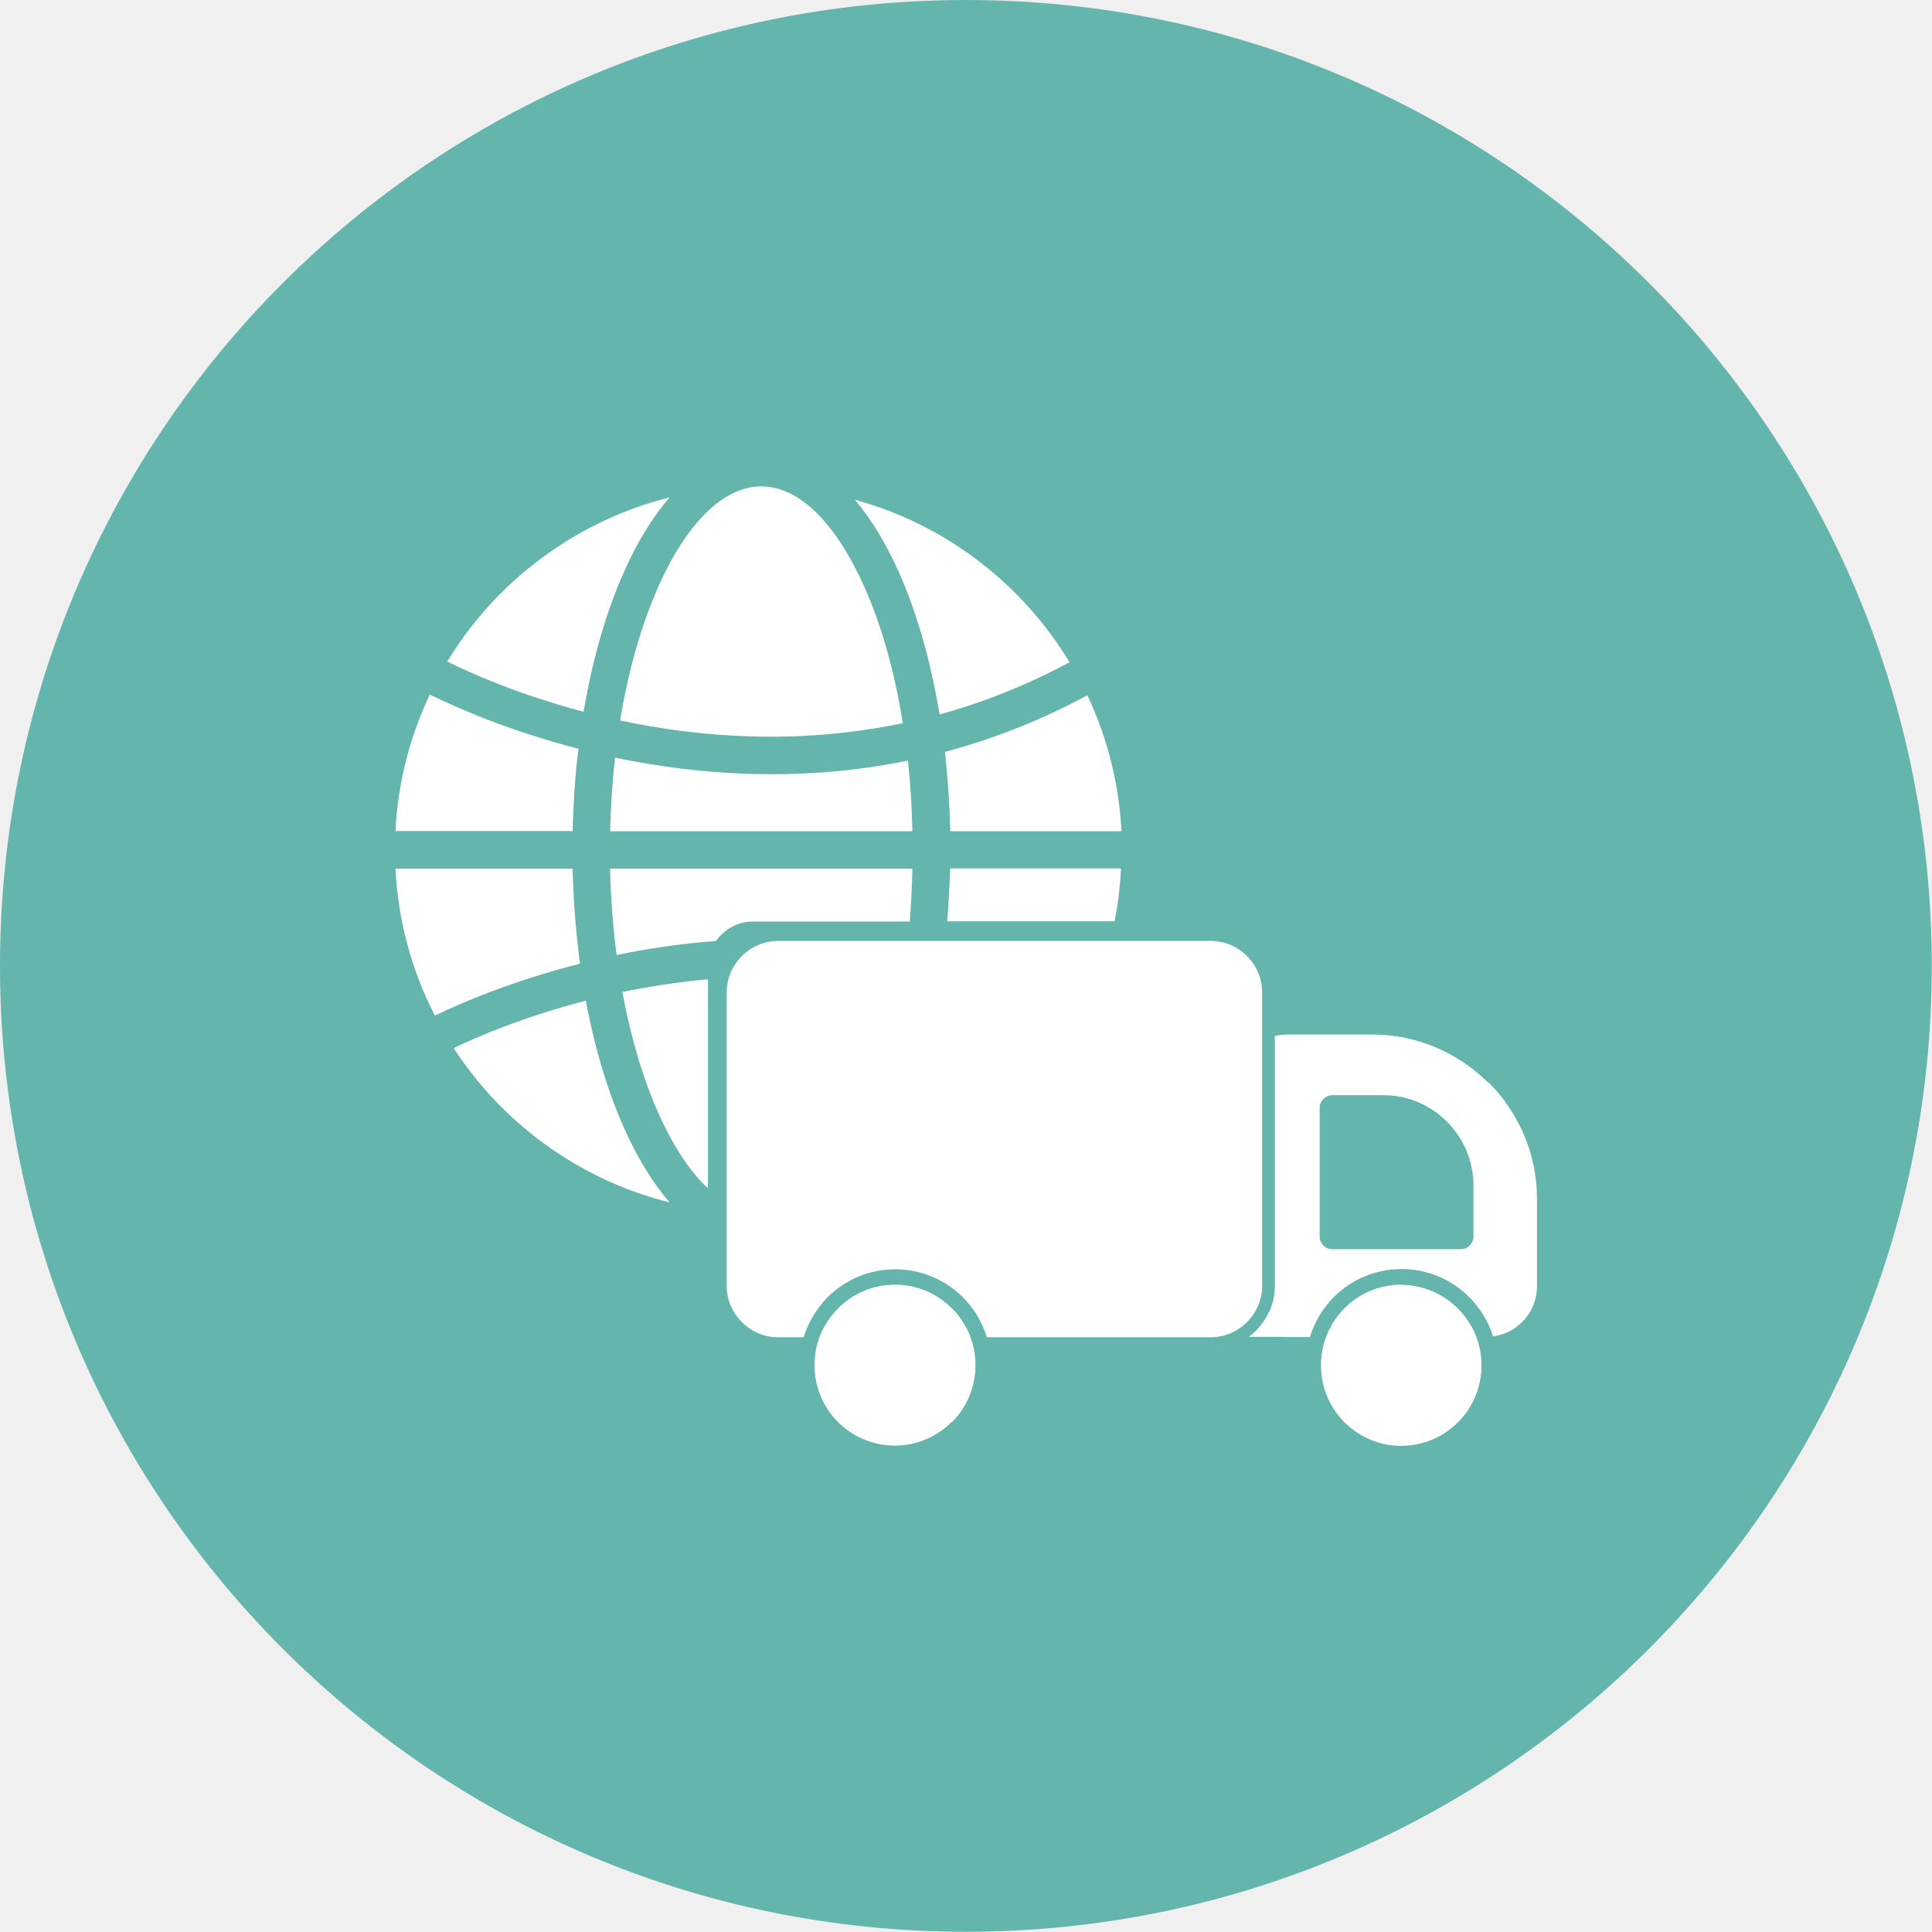
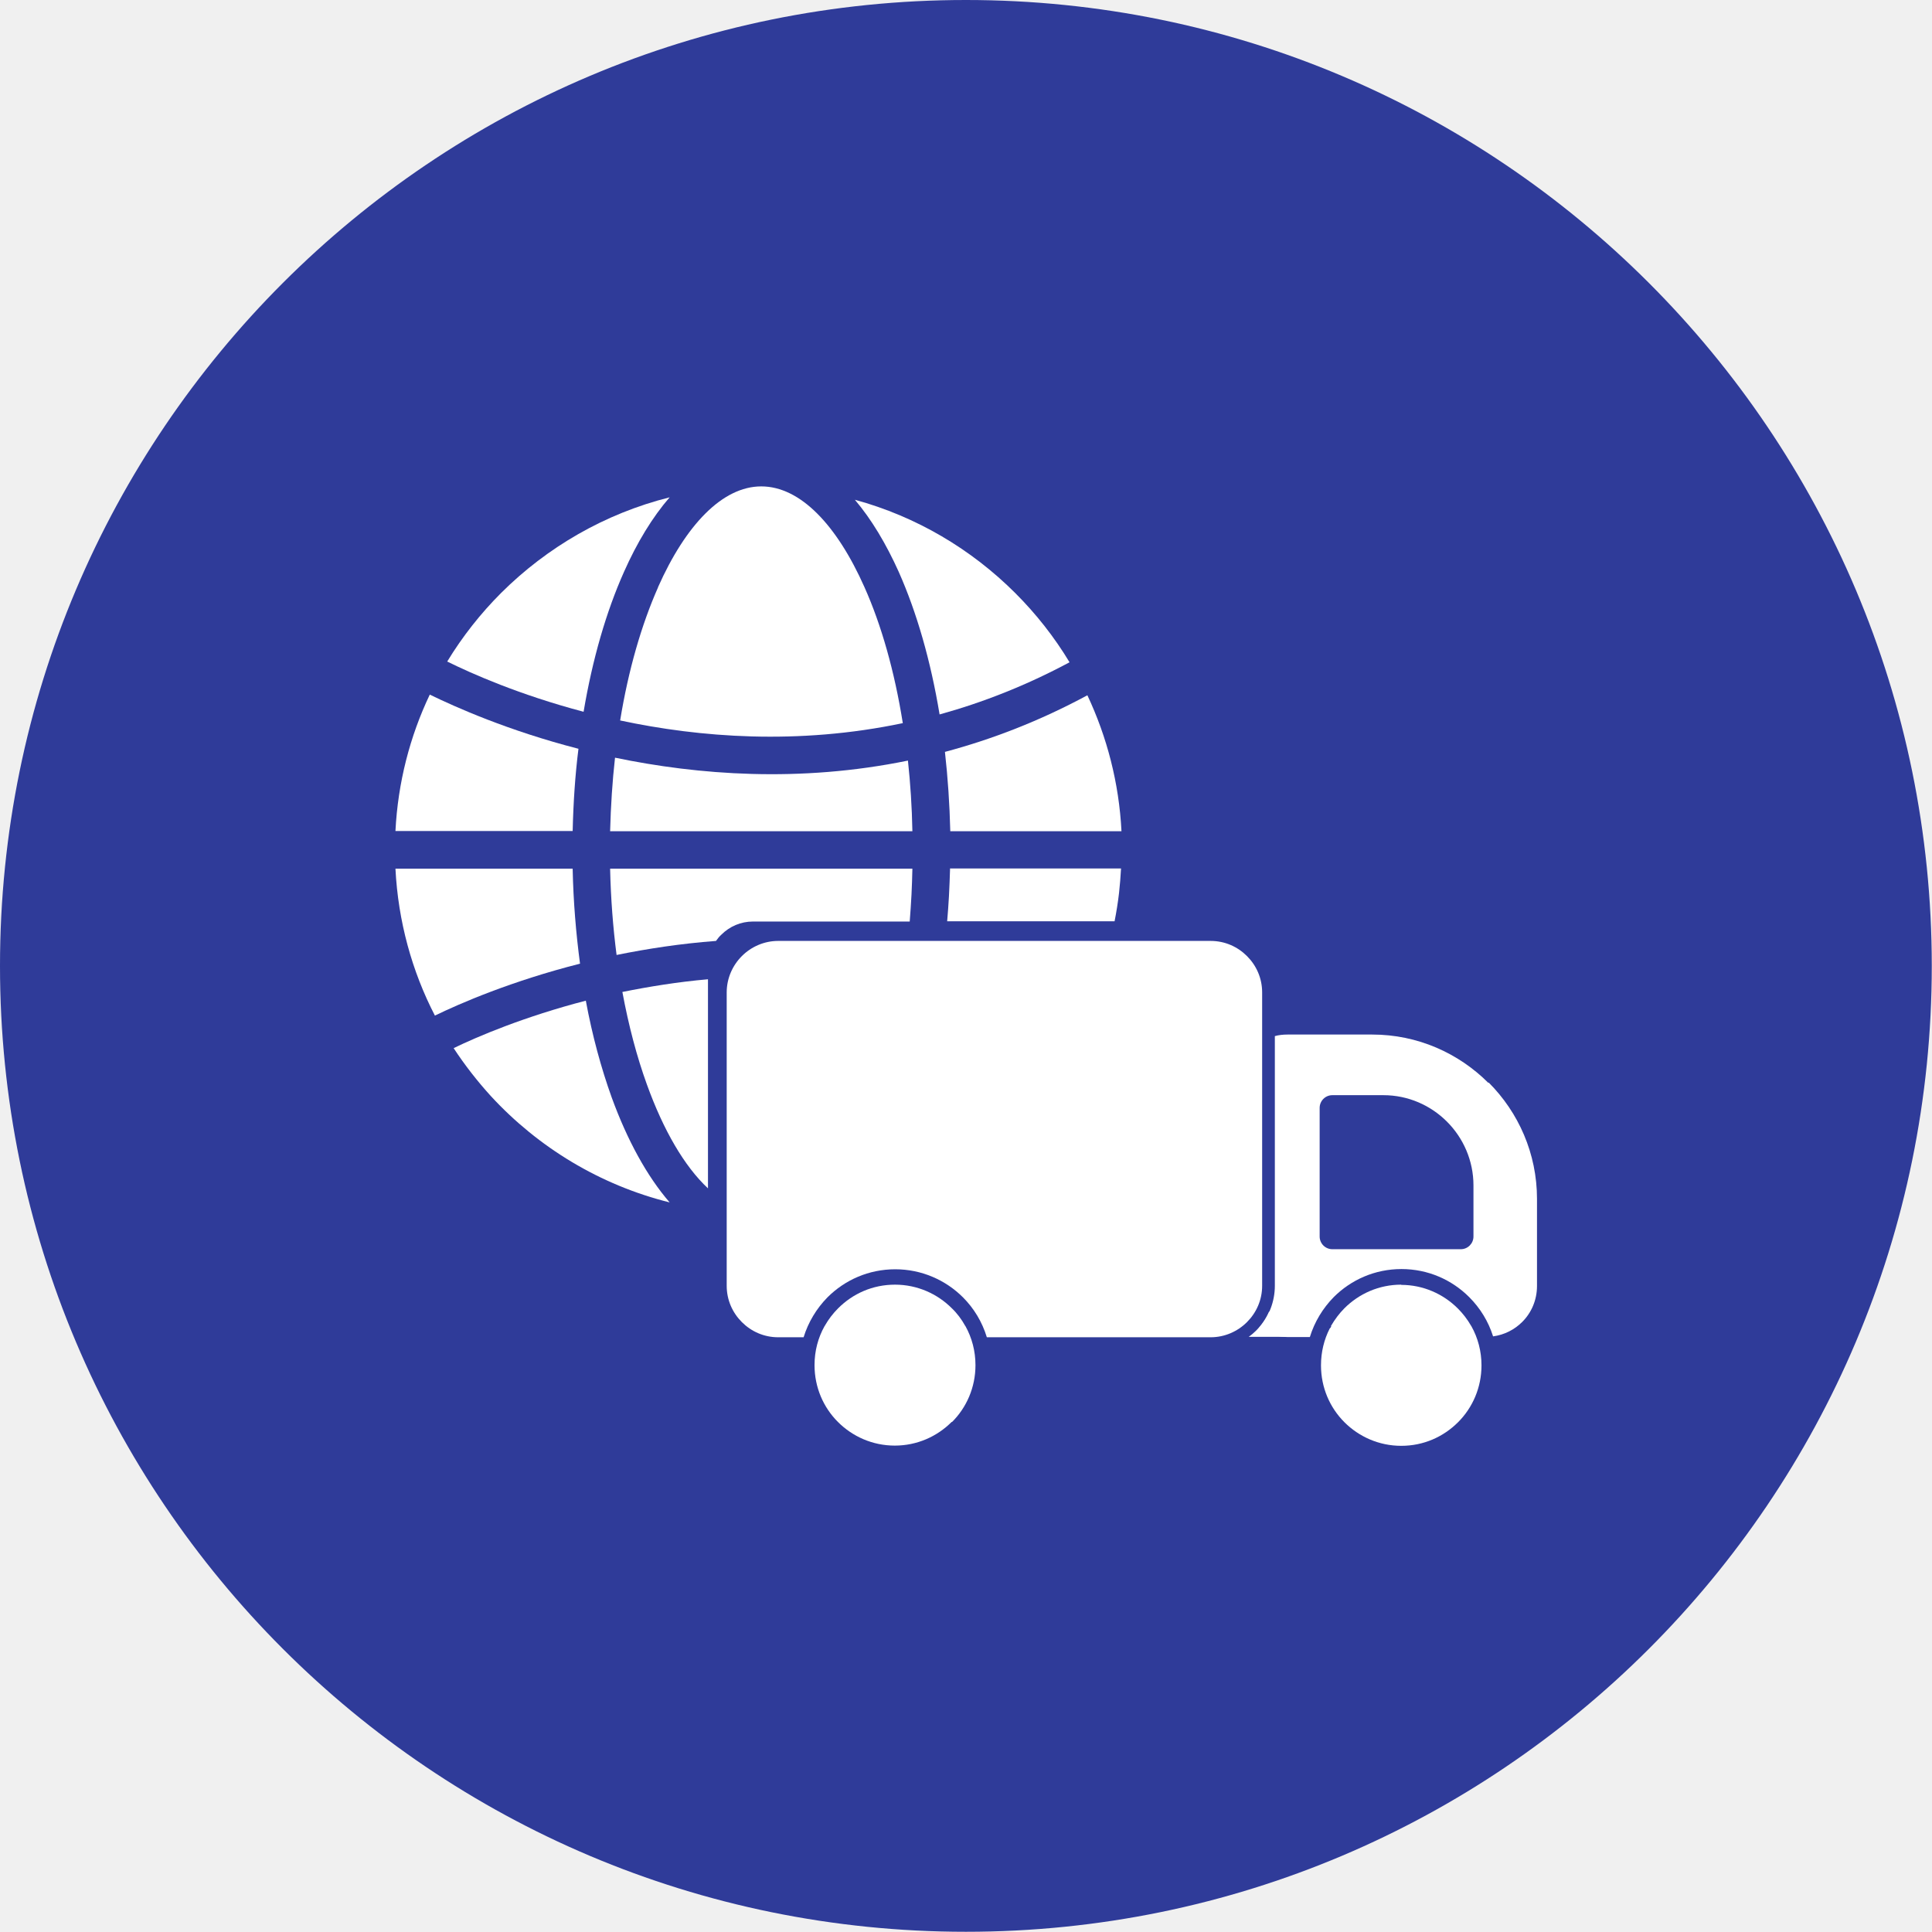
<svg xmlns="http://www.w3.org/2000/svg" xml:space="preserve" width="8.667in" height="8.667in" style="shape-rendering:geometricPrecision; text-rendering:geometricPrecision; image-rendering:optimizeQuality; fill-rule:evenodd; clip-rule:evenodd" viewBox="0 0 8.667 8.667">
  <defs>
    <style type="text/css">
   
-     .fil0 {fill:#64B6AC}
+     .fil0 {fill:#2F3B99}
    .fil1 {fill:white}
   
  </style>
  </defs>
  <g id="Layer_x0020_1">
    <circle class="fil0" cx="4.333" cy="4.333" r="4.333" />
    <g id="_275490984">
      <g>
        <path id="_275477688" class="fil1" d="M2.007 2.968c0.107,0.053 0.323,0.149 0.611,0.225 0.04,-0.237 0.102,-0.45 0.181,-0.627 0.059,-0.133 0.128,-0.246 0.205,-0.335 -0.291,0.073 -0.55,0.224 -0.756,0.429 -0.092,0.092 -0.174,0.196 -0.242,0.308z" />
        <path id="_275503392" class="fil1" d="M2.952 2.635c-0.074,0.167 -0.133,0.37 -0.17,0.597 0.356,0.076 0.797,0.111 1.268,0.012 -0.037,-0.232 -0.096,-0.44 -0.172,-0.61 -0.124,-0.279 -0.288,-0.452 -0.463,-0.452 -0.174,0 -0.339,0.173 -0.463,0.452z" />
        <path id="_275497536" class="fil1" d="M4.032 2.566c0.08,0.18 0.143,0.397 0.183,0.639 0.192,-0.053 0.387,-0.129 0.583,-0.234 -0.068,-0.113 -0.15,-0.217 -0.243,-0.31 -0.197,-0.197 -0.444,-0.344 -0.72,-0.419 0.074,0.087 0.14,0.197 0.198,0.326z" />
        <path id="_275496624" class="fil1" d="M4.878 3.119c-0.215,0.116 -0.429,0.198 -0.639,0.254 0.013,0.115 0.021,0.234 0.024,0.356l0.768 0c-0.011,-0.217 -0.065,-0.423 -0.153,-0.61z" />
        <path id="_275496552" class="fil1" d="M4.073 3.412c-0.487,0.1 -0.943,0.064 -1.314,-0.013 -0.012,0.106 -0.019,0.217 -0.022,0.33l1.356 0c-0.002,-0.109 -0.009,-0.215 -0.02,-0.317z" />
        <path id="_275496048" class="fil1" d="M2.569 3.728c0.003,-0.127 0.011,-0.25 0.026,-0.369 -0.315,-0.081 -0.552,-0.187 -0.667,-0.243 -0.089,0.187 -0.143,0.394 -0.154,0.612l0.795 0z" />
        <path id="_275496336" class="fil1" d="M2.569 3.897l-0.795 0c0.012,0.236 0.074,0.46 0.177,0.659 0.113,-0.055 0.344,-0.155 0.651,-0.233 -0.018,-0.136 -0.03,-0.278 -0.033,-0.425z" />
        <path id="_275496192" class="fil1" d="M2.737 3.897c0.003,0.134 0.013,0.264 0.029,0.387 0.138,-0.028 0.287,-0.051 0.446,-0.063 0.007,-0.01 0.015,-0.02 0.024,-0.028 0.037,-0.037 0.087,-0.059 0.142,-0.059l0.703 0c0.003,-0.04 0.006,-0.08 0.008,-0.121 0.002,-0.037 0.003,-0.076 0.004,-0.116l-1.356 0z" />
        <path id="_275495952" class="fil1" d="M4.262 3.897c-0.001,0.041 -0.003,0.082 -0.005,0.124 -0.002,0.038 -0.005,0.076 -0.008,0.112l0.751 0c0.008,-0.041 0.015,-0.083 0.02,-0.127 0.004,-0.036 0.007,-0.073 0.009,-0.11l-0.768 0z" />
        <path id="_275496144" class="fil1" d="M3.176 5.332l0 -0.939c-0.136,0.012 -0.265,0.033 -0.384,0.057 0.028,0.151 0.065,0.291 0.11,0.415 0.074,0.205 0.168,0.367 0.274,0.466z" />
        <path id="_275495712" class="fil1" d="M2.744 4.923c-0.047,-0.131 -0.087,-0.277 -0.116,-0.434 -0.277,0.072 -0.486,0.161 -0.593,0.213 0.05,0.076 0.106,0.148 0.167,0.215 0.212,0.23 0.489,0.399 0.802,0.477 -0.102,-0.118 -0.19,-0.279 -0.26,-0.471z" />
      </g>
      <g>
        <path id="_275495136" class="fil1" d="M6.456 5.857c-0.003,-0.002 -0.006,-0.004 -0.009,-0.005 0.003,0.002 0.006,0.004 0.009,0.005z" />
        <path id="_275495880" class="fil1" d="M6.424 5.839c-0.002,-0.001 -0.004,-0.002 -0.006,-0.003 0.002,0.001 0.004,0.002 0.006,0.003z" />
        <path id="_275495616" class="fil1" d="M6.441 5.848c-0.003,-0.002 -0.006,-0.003 -0.009,-0.005 0.003,0.002 0.006,0.003 0.009,0.005z" />
        <path id="_275495328" class="fil1" d="M6.305 5.808c-0.006,-0 -0.013,-0.001 -0.019,-0.001 0.007,0 0.013,0 0.019,0.001z" />
        <path id="_275495544" class="fil1" d="M6.487 5.879c-0,-0 -0,-0 -0,-0 0,0 0,0 0,0z" />
        <path id="_275495592" class="fil1" d="M6.061 5.901c0.004,-0.004 0.009,-0.009 0.014,-0.013 -0.004,0.004 -0.008,0.008 -0.012,0.012 -0,0 -0.001,0.001 -0.001,0.001z" />
        <path id="_275495856" class="fil1" d="M6.475 5.87c-4.72441e-005,-2.75591e-005 -9.84252e-005,-5.51181e-005 -0,-8.26772e-005 4.72441e-005,2.75591e-005 9.44882e-005,5.51181e-005 0,8.26772e-005z" />
        <path id="_275495448" class="fil1" d="M6.398 5.828c-0.001,-0.001 -0.003,-0.001 -0.004,-0.002 0.001,0.001 0.003,0.001 0.004,0.002z" />
        <path id="_275495424" class="fil1" d="M6.344 5.812c-0.004,-0.001 -0.008,-0.002 -0.013,-0.002 0.004,0.001 0.009,0.001 0.013,0.002z" />
        <path id="_275494752" class="fil1" d="M6.286 5.807c-0.007,0 -0.013,0 -0.019,0.001 0.006,-0 0.013,-0.001 0.019,-0.001z" />
        <path id="_275494560" class="fil1" d="M6.324 5.809c-0.004,-0.001 -0.009,-0.001 -0.013,-0.001 0.004,0 0.009,0.001 0.013,0.001z" />
        <path id="_275494488" class="fil1" d="M6.366 5.817c-0.003,-0.001 -0.006,-0.001 -0.009,-0.002 0.003,0.001 0.006,0.001 0.009,0.002z" />
        <path id="_275495016" class="fil1" d="M6.383 5.822c-0.002,-0.001 -0.004,-0.001 -0.007,-0.002 0.002,0.001 0.004,0.001 0.007,0.002z" />
        <path id="_275495040" class="fil1" d="M6.088 5.876c-0.003,0.003 -0.007,0.005 -0.01,0.008 0.003,-0.003 0.007,-0.006 0.01,-0.008z" />
        <path id="_275494416" class="fil1" d="M6.01 5.969c-0.002,0.003 -0.004,0.007 -0.005,0.01 0.005,-0.004 0.007,-0.008 0.005,-0.01z" />
        <path id="_275494368" class="fil1" d="M6.26 5.808c-0.004,0 -0.009,0.001 -0.013,0.001 0.004,-0.001 0.009,-0.001 0.013,-0.001z" />
        <path id="_275494728" class="fil1" d="M6.24 5.81c-0.005,0.001 -0.01,0.002 -0.014,0.002 0.005,-0.001 0.009,-0.002 0.014,-0.002z" />
        <path id="_275494776" class="fil1" d="M6.02 5.952c-0.003,0.005 -0.006,0.01 -0.009,0.015 0.003,-0.005 0.006,-0.01 0.009,-0.015z" />
        <path id="_275495112" class="fil1" d="M6.045 5.918c-0.009,0.01 -0.017,0.021 -0.024,0.032 0.007,-0.011 0.015,-0.022 0.024,-0.032z" />
        <path id="_275494440" class="fil1" d="M6.61 5.547c0,0.031 -0.025,0.057 -0.057,0.057l-0.576 0c-0.031,0 -0.057,-0.025 -0.057,-0.057l0 -0.577c0,-0.031 0.025,-0.057 0.057,-0.057l0.229 -3.93701e-006c0.222,0 0.404,0.182 0.404,0.405l0 0.229zm0.067 -0.689c-0.134,-0.134 -0.318,-0.217 -0.521,-0.217l-0.38 0c-0.02,0 -0.039,0.002 -0.057,0.007l3.93701e-006 1.12c0,0.07 -0.026,0.138 -0.072,0.19 0.037,0.025 0.081,0.04 0.129,0.04l0.1 0c0.021,-0.068 0.058,-0.129 0.107,-0.179 0.078,-0.078 0.185,-0.126 0.304,-0.126 0.119,0 0.226,0.048 0.304,0.126 0.049,0.049 0.086,0.109 0.107,0.176 0.051,-0.007 0.096,-0.03 0.131,-0.065 0.041,-0.041 0.066,-0.098 0.066,-0.161l3.93701e-006 -0.391c0,-0.203 -0.083,-0.388 -0.217,-0.522z" />
        <path id="_275494032" class="fil1" d="M6.059 5.903c-0.004,0.004 -0.008,0.008 -0.012,0.013 0.004,-0.004 0.008,-0.009 0.012,-0.013z" />
        <path id="_275494128" class="fil1" d="M6.196 5.82c-0.003,0.001 -0.006,0.002 -0.008,0.003 0.003,-0.001 0.005,-0.002 0.008,-0.003z" />
        <path id="_275493960" class="fil1" d="M6.155 5.836c-0.002,0.001 -0.005,0.002 -0.007,0.003 0.002,-0.001 0.005,-0.002 0.007,-0.003z" />
        <path id="_275494296" class="fil1" d="M6.139 5.843c-0.003,0.001 -0.005,0.003 -0.008,0.004 0.003,-0.001 0.005,-0.003 0.008,-0.004z" />
        <path id="_275493744" class="fil1" d="M6.217 5.815c-0.004,0.001 -0.008,0.002 -0.012,0.003 0.004,-0.001 0.008,-0.002 0.012,-0.003z" />
        <path id="_275493624" class="fil1" d="M6.124 5.852c-0.004,0.002 -0.007,0.005 -0.011,0.007 0.004,-0.002 0.007,-0.005 0.011,-0.007z" />
        <path id="_275493648" class="fil1" d="M6.104 5.865c-0.003,0.002 -0.006,0.005 -0.01,0.007 0.003,-0.002 0.006,-0.005 0.01,-0.007z" />
        <path id="_275493600" class="fil1" d="M6.178 5.826c-0.002,0.001 -0.005,0.002 -0.007,0.003 0.002,-0.001 0.005,-0.002 0.007,-0.003z" />
        <path id="_275494176" class="fil1" d="M4.055 5.809c-0.004,-0.001 -0.009,-0.001 -0.013,-0.001 0.004,0 0.009,0.001 0.013,0.001z" />
        <path id="_275493672" class="fil1" d="M4.097 5.817c-0.004,-0.001 -0.008,-0.002 -0.012,-0.003 0.004,0.001 0.008,0.002 0.012,0.003z" />
        <path id="_275493480" class="fil1" d="M4.171 5.847c-0.003,-0.001 -0.005,-0.003 -0.008,-0.004 0.003,0.001 0.005,0.003 0.008,0.004z" />
        <path id="_275493000" class="fil1" d="M4.114 5.823c-0.003,-0.001 -0.006,-0.002 -0.008,-0.003 0.003,0.001 0.006,0.002 0.008,0.003z" />
        <path id="_275493168" class="fil1" d="M4.131 5.829c-0.002,-0.001 -0.005,-0.002 -0.007,-0.003 0.003,0.001 0.005,0.002 0.007,0.003z" />
        <path id="_275492976" class="fil1" d="M4.154 5.839c-0.002,-0.001 -0.005,-0.002 -0.007,-0.003 0.002,0.001 0.005,0.002 0.007,0.003z" />
        <path id="_275493408" class="fil1" d="M4.076 5.813c-0.005,-0.001 -0.01,-0.002 -0.014,-0.002 0.005,0.001 0.01,0.002 0.014,0.002z" />
        <path id="_275493384" class="fil1" d="M4.253 5.915c-0.003,-0.004 -0.007,-0.008 -0.01,-0.011 0.004,0.004 0.007,0.007 0.01,0.011z" />
        <path id="_275492952" class="fil1" d="M4.016 5.807c-0.007,0 -0.013,0 -0.019,0.001 0.006,-0 0.013,-0.001 0.019,-0.001z" />
        <path id="_275493288" class="fil1" d="M4.279 5.948c-0.003,-0.005 -0.006,-0.01 -0.01,-0.014 0.003,0.005 0.007,0.009 0.01,0.014z" />
        <path id="_275492904" class="fil1" d="M4.227 5.888c0.005,0.004 0.009,0.008 0.014,0.013 -0,-0 -0.001,-0.001 -0.001,-0.001 -0.004,-0.004 -0.008,-0.008 -0.012,-0.012z" />
        <path id="_275493504" class="fil1" d="M4.289 5.964c-0.002,-0.003 -0.003,-0.006 -0.005,-0.008 0.002,0.003 0.003,0.006 0.005,0.008z" />
        <path id="_275492328" class="fil1" d="M4.035 5.808c-0.006,-0 -0.013,-0.001 -0.019,-0.001 0.007,0 0.013,0 0.019,0.001z" />
        <path id="_275492520" class="fil1" d="M4.267 5.931c-0.003,-0.004 -0.006,-0.008 -0.009,-0.011 0.003,0.004 0.006,0.008 0.009,0.011z" />
        <path id="_275492208" class="fil1" d="M3.884 5.836c-0.002,0.001 -0.004,0.002 -0.006,0.003 0.002,-0.001 0.004,-0.002 0.006,-0.003z" />
        <path id="_275492760" class="fil1" d="M3.925 5.82c-0.002,0.001 -0.004,0.001 -0.006,0.002 0.002,-0.001 0.004,-0.001 0.006,-0.002z" />
        <path id="_275492472" class="fil1" d="M4.189 5.859c-0.004,-0.002 -0.007,-0.005 -0.011,-0.007 0.004,0.002 0.007,0.005 0.011,0.007z" />
        <path id="_275492568" class="fil1" d="M3.945 5.815c-0.003,0.001 -0.006,0.001 -0.009,0.002 0.003,-0.001 0.006,-0.001 0.009,-0.002z" />
        <path id="_275491440" class="fil1" d="M5.594 4.289c-0.042,-0.042 -0.099,-0.068 -0.163,-0.068l-1.94 0c-0.063,0 -0.121,0.026 -0.163,0.068 -0.042,0.042 -0.068,0.1 -0.068,0.163l0 1.316c0,0.064 0.026,0.121 0.068,0.163 0.042,0.042 0.099,0.068 0.163,0.068l0.114 0c0.021,-0.068 0.058,-0.129 0.107,-0.179 0.078,-0.078 0.185,-0.126 0.304,-0.126 0.118,0 0.226,0.048 0.304,0.126 0.049,0.049 0.086,0.11 0.107,0.179l1.004 0c0.063,0 0.121,-0.026 0.163,-0.068 0.042,-0.042 0.068,-0.099 0.068,-0.163l0 -1.316c0,-0.064 -0.026,-0.121 -0.068,-0.163z" />
        <path id="_275491392" class="fil1" d="M3.99 5.808c-0.004,0 -0.009,0.001 -0.013,0.001 0.004,-0.001 0.009,-0.001 0.013,-0.001z" />
        <path id="_275491920" class="fil1" d="M3.97 5.81c-0.004,0.001 -0.009,0.001 -0.013,0.002 0.004,-0.001 0.008,-0.002 0.013,-0.002z" />
        <path id="_275491584" class="fil1" d="M3.908 5.826c-0.001,0 -0.003,0.001 -0.004,0.002 0.001,-0 0.003,-0.001 0.004,-0.002z" />
        <path id="_275491608" class="fil1" d="M4.223 5.885c-0.003,-0.003 -0.007,-0.006 -0.01,-0.008 0.003,0.003 0.007,0.005 0.01,0.008z" />
        <path id="_275491632" class="fil1" d="M3.815 5.879c-0,0 -0,0 -0,0 0,-0 0,-0 0,-0z" />
        <path id="_275491992" class="fil1" d="M3.869 5.843c-0.003,0.002 -0.006,0.003 -0.009,0.005 0.003,-0.002 0.006,-0.003 0.009,-0.005z" />
        <path id="_275491680" class="fil1" d="M4.207 5.872c-0.003,-0.002 -0.006,-0.005 -0.01,-0.007 0.003,0.002 0.006,0.005 0.01,0.007z" />
        <path id="_275491368" class="fil1" d="M3.854 5.851c-0.003,0.002 -0.006,0.004 -0.009,0.005 0.003,-0.002 0.006,-0.004 0.009,-0.005z" />
        <path id="_275491968" class="fil1" d="M3.827 5.87c-1.1811e-005,7.87402e-006 -1.9685e-005,7.87402e-006 -2.75591e-005,7.87402e-006 7.87402e-006,0 1.5748e-005,0 2.75591e-005,-7.87402e-006z" />
        <path id="_275490576" class="fil1" d="M6.286 5.763c-0.099,0 -0.189,0.04 -0.255,0.106 -0.023,0.023 -0.043,0.05 -0.06,0.079 0.002,0.003 -0.001,0.007 -0.006,0.012 -0.025,0.049 -0.039,0.105 -0.039,0.165 0,0.1 0.04,0.19 0.105,0.255 0.065,0.065 0.155,0.106 0.255,0.106 0.1,0 0.189,-0.04 0.255,-0.106 0.065,-0.065 0.105,-0.155 0.105,-0.255 3.93701e-006,-0.063 -0.016,-0.123 -0.045,-0.175 -0.001,-0.001 -0.001,-0.002 -0.002,-0.003 -0.016,-0.028 -0.036,-0.054 -0.059,-0.077 -0.065,-0.065 -0.155,-0.106 -0.254,-0.106 0,0 0,0 -0,0l0 0z" />
        <path id="_275490864" class="fil1" d="M4.271 6.379c0.065,-0.065 0.105,-0.155 0.105,-0.255 0,-0.063 -0.016,-0.123 -0.045,-0.175 -0,-0.001 -0.001,-0.001 -0.001,-0.001 -0.016,-0.029 -0.036,-0.056 -0.06,-0.079 -0.065,-0.065 -0.155,-0.106 -0.255,-0.106 -0.1,0 -0.189,0.04 -0.255,0.106 -0.023,0.023 -0.043,0.049 -0.059,0.077 -0,0.001 -0.001,0.002 -0.002,0.003 -0.029,0.052 -0.045,0.111 -0.045,0.175 0,0.1 0.04,0.19 0.105,0.255 0.065,0.065 0.155,0.106 0.255,0.106 0.099,0 0.189,-0.04 0.255,-0.106l0 0z" />
        <path id="_275490768" class="fil1" d="M5.777 5.884l-0.084 0c-0.014,0.032 -0.034,0.061 -0.059,0.086 -0.01,0.01 -0.021,0.019 -0.032,0.027l0.175 0c0.031,0 0.057,-0.025 0.057,-0.057 0,-0.031 -0.025,-0.057 -0.057,-0.057z" />
      </g>
    </g>
  </g>
</svg>
